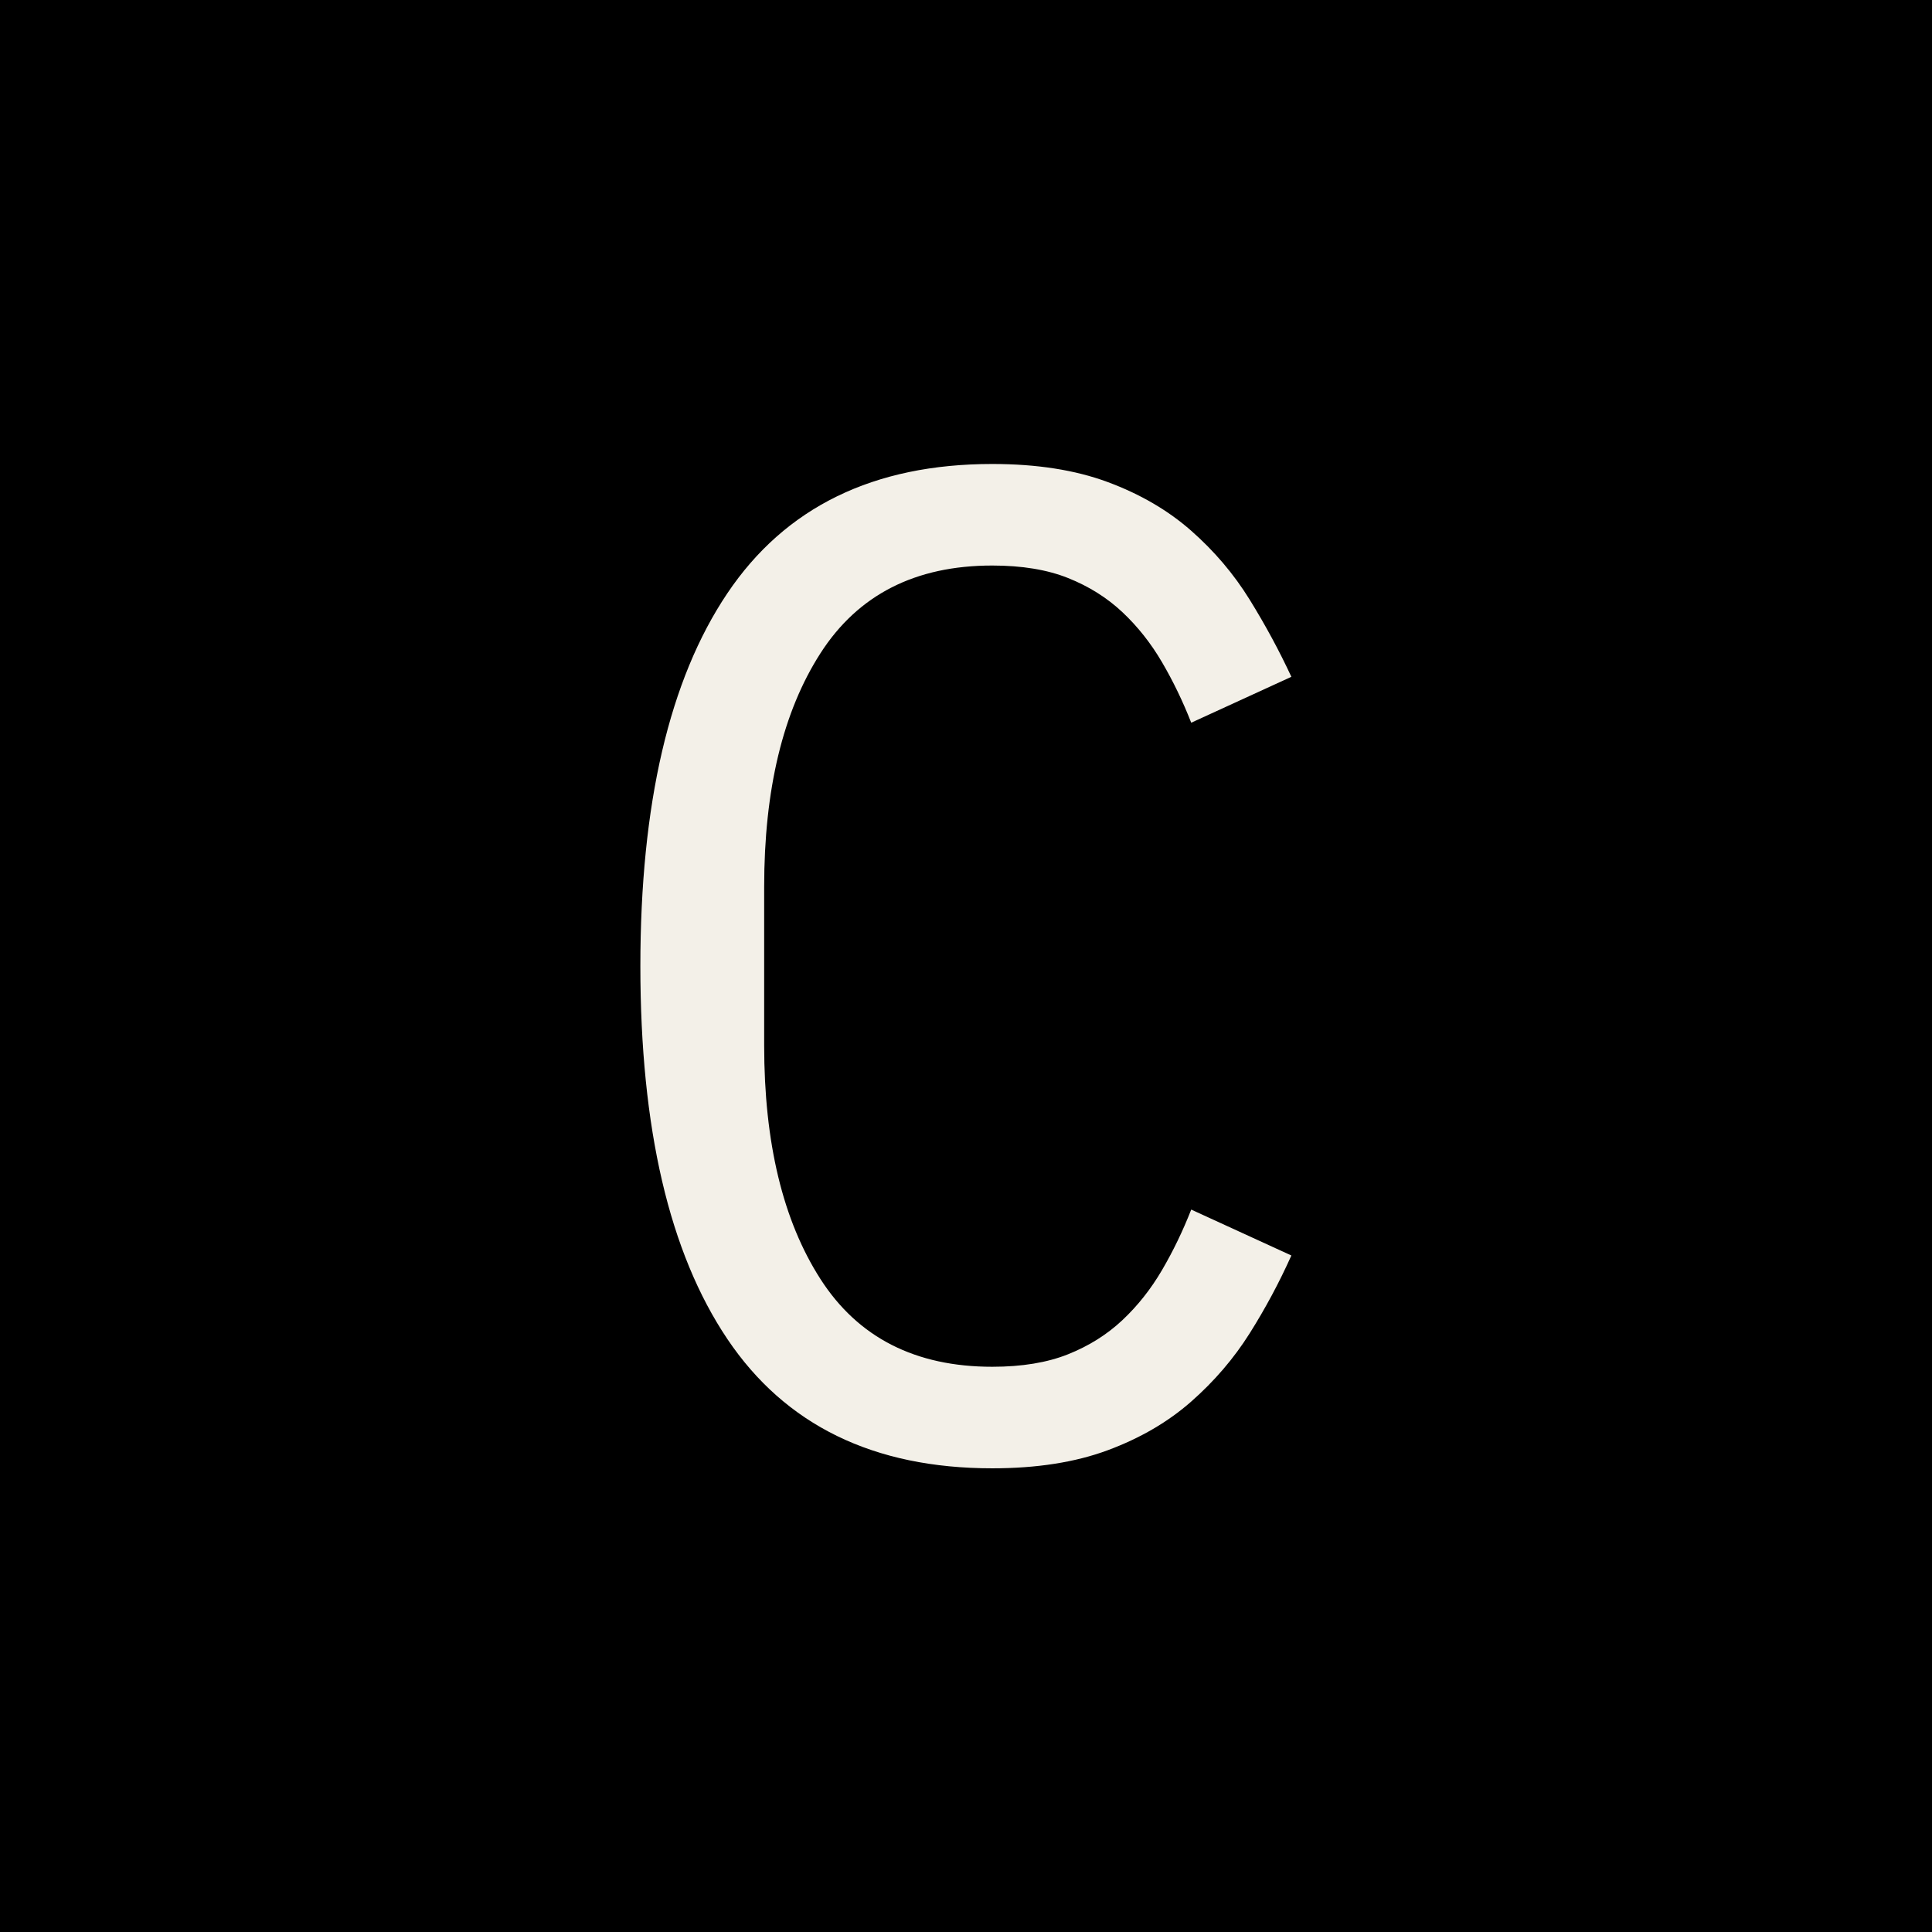
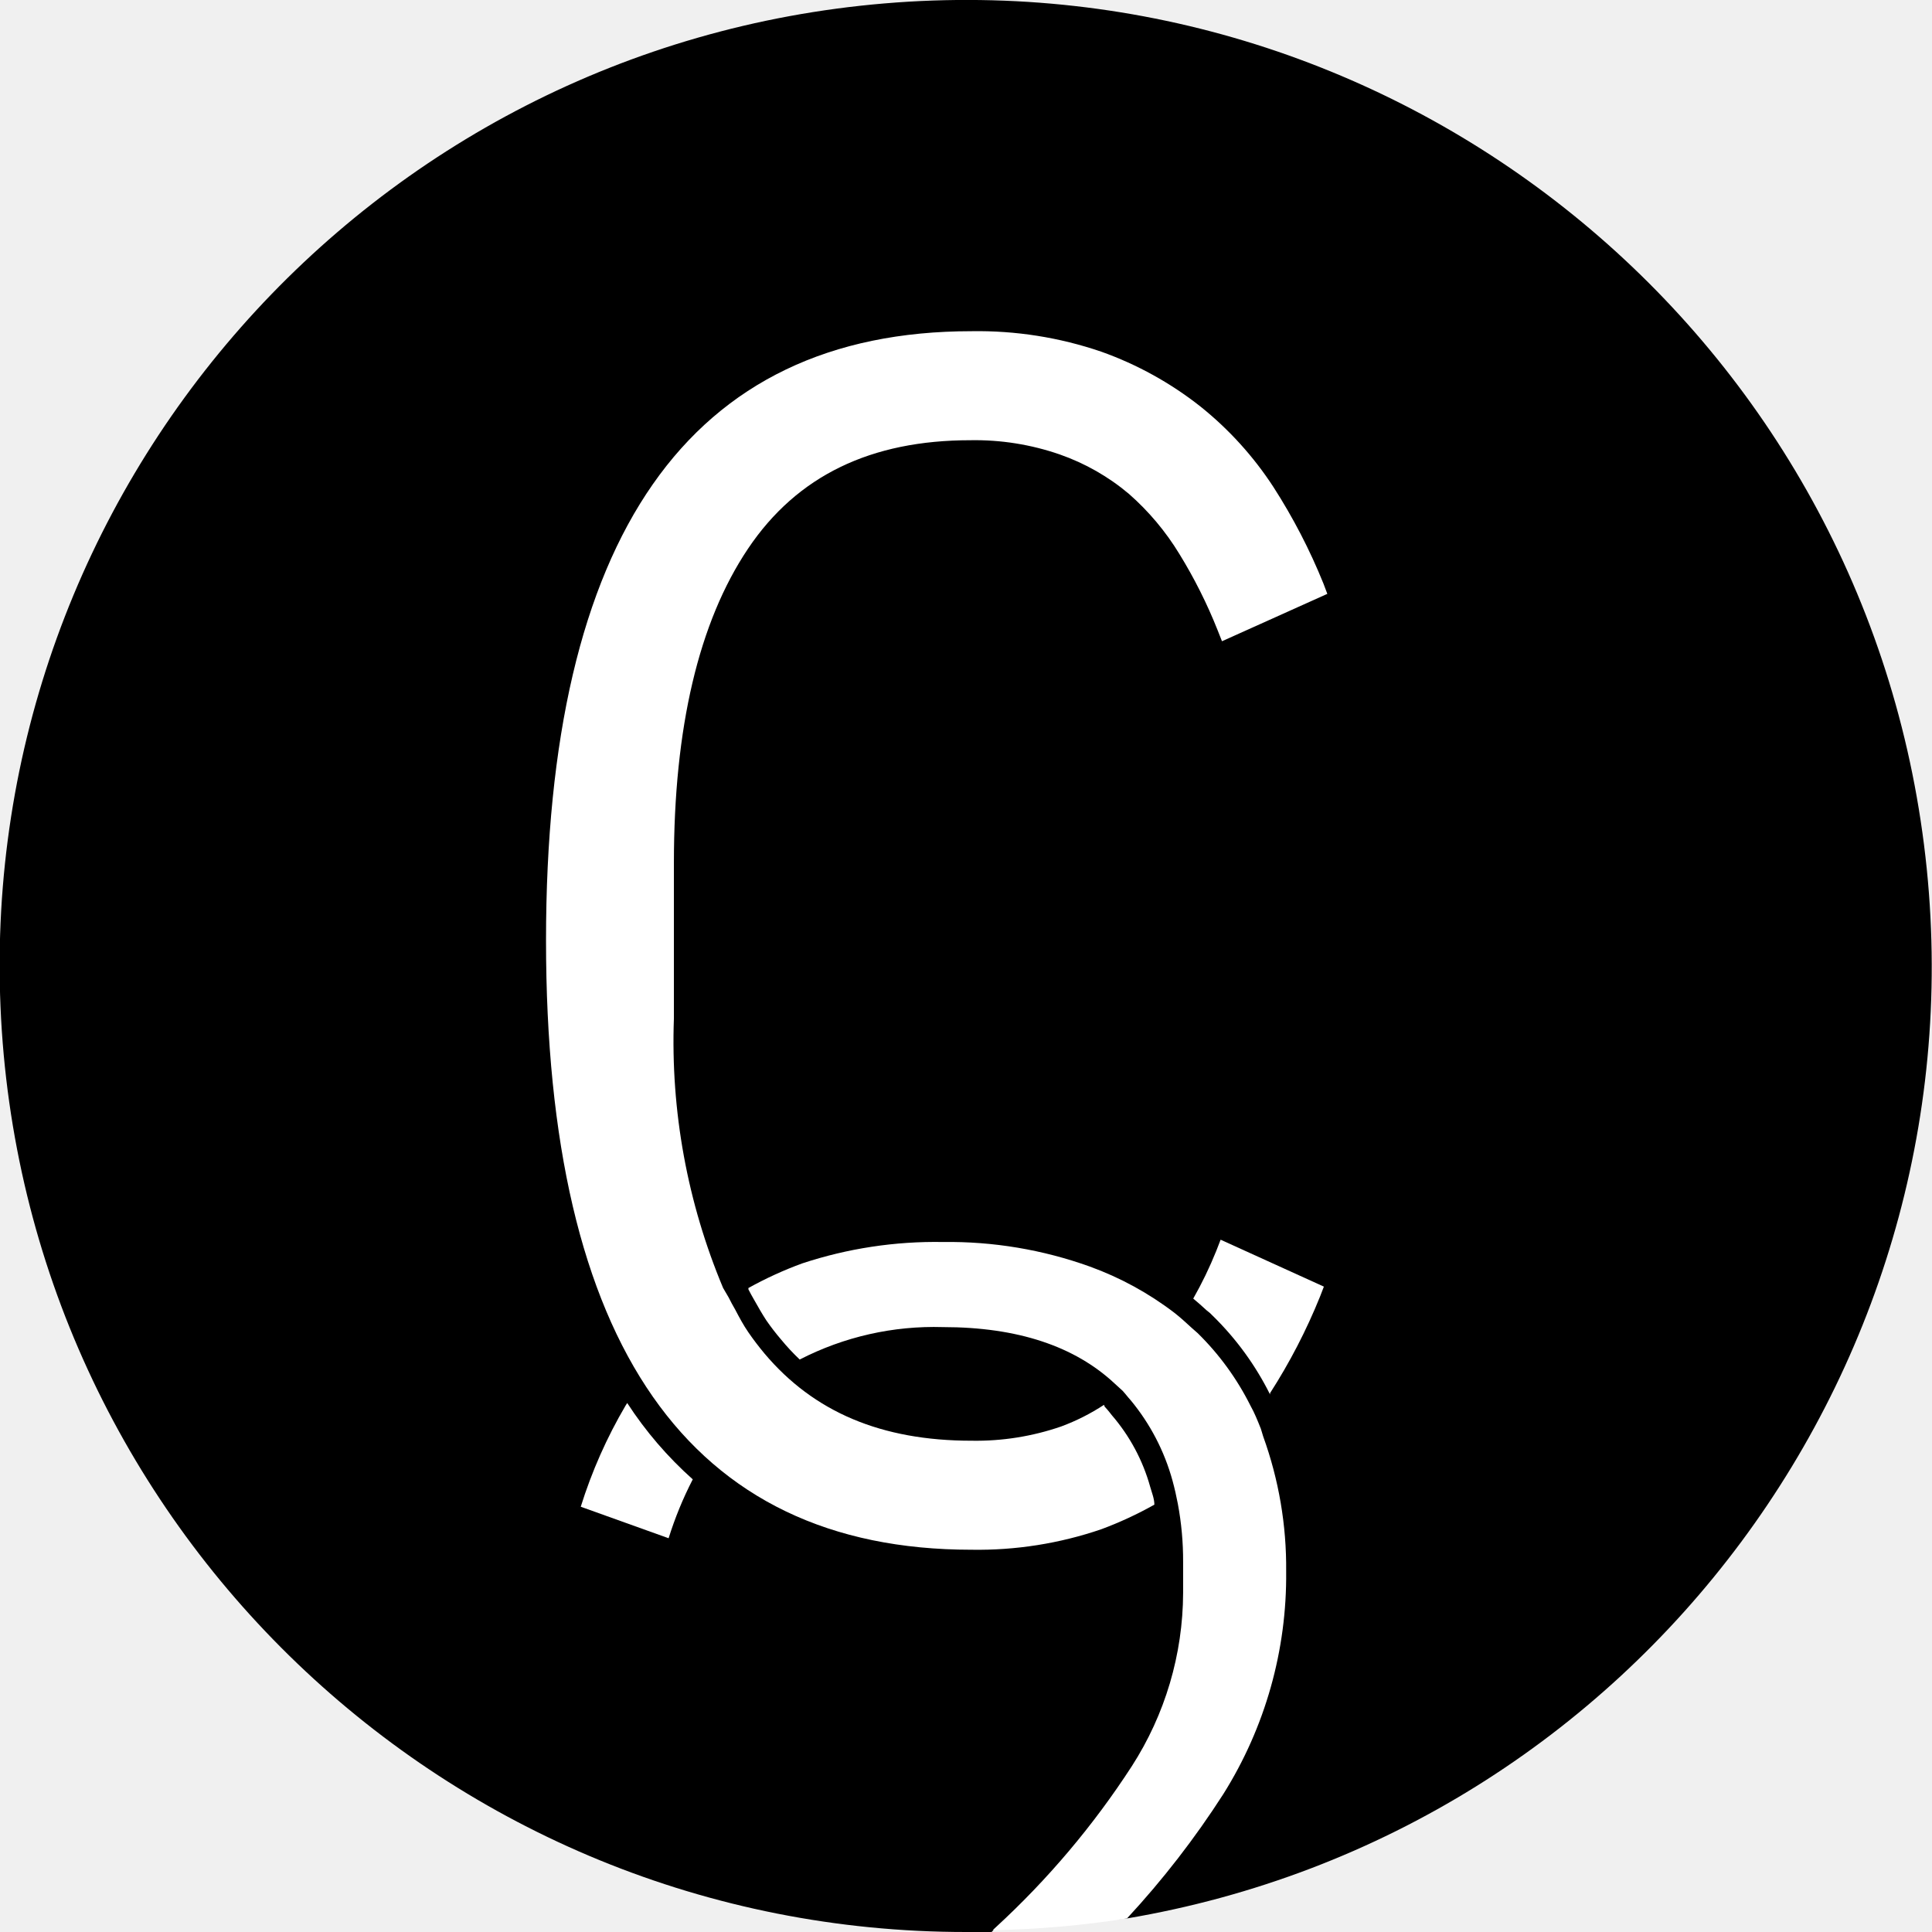
- <svg xmlns="http://www.w3.org/2000/svg" viewBox="0 0 100 100" width="100" height="100">
-   <rect width="100" height="100" fill="#000" />
-   <path fill="#f3f0e8" transform="translate(28.1053 75.1357) scale(0.072 -0.072)" d="M323 -12Q195 -12 132.5 81Q70 174 70 349Q70 524 132.5 617Q195 710 323 710Q371 710 406 697Q441 684 466 662Q491 640 508 612.5Q525 585 538 557L466 524Q457 547 445 567.5Q433 588 416.5 603.5Q400 619 377.5 628Q355 637 323 637Q240 637 199.5 574Q159 511 159 406L159 292Q159 187 199.5 124Q240 61 323 61Q355 61 377.5 70Q400 79 416.5 94.5Q433 110 445 130.5Q457 151 466 174L538 141Q525 112 508 85Q491 58 466 36Q441 14 406 1Q371 -12 323 -12Z" />
+ <svg xmlns="http://www.w3.org/2000/svg" viewBox="0 0 84 84">
+   <defs>
+     <style>.a{fill:#fff;}</style>
+   </defs>
+   <path d="M49,83.41A42,42,0,1,0,42,84c.37,0,.74,0,1.11,0l.14-.13Z" />
+   <path class="a" d="M48.34,61.53l-.11-.14c-.06-.07-.12-.15-.2-.23L48,61.08a9.27,9.27,0,0,1-1.86.94,11.36,11.36,0,0,1-3.9.62c-3.92,0-6.86-1.25-9-3.79-.25-.3-.48-.6-.7-.92s-.38-.62-.58-1c-.1-.17-.19-.34-.28-.52h0L31.44,56h0A27.68,27.68,0,0,1,29.3,44.28V37.51c0-5.87,1.08-10.46,3.22-13.65s5.36-4.72,9.67-4.72a11.26,11.26,0,0,1,3.89.62,9.56,9.56,0,0,1,3,1.71,11.26,11.26,0,0,1,2.2,2.62,21.32,21.32,0,0,1,1.66,3.31l.19.48,4.58-2.06-.17-.45a25.19,25.19,0,0,0-2.17-4.19,14.89,14.89,0,0,0-3.17-3.5,15.17,15.17,0,0,0-4.32-2.39,16.61,16.61,0,0,0-5.64-.89c-12.28,0-18.5,8.91-18.5,26.49s6.22,26.49,18.5,26.49a16.61,16.61,0,0,0,5.64-.89,16.29,16.29,0,0,0,2.31-1.07c0-.26-.11-.52-.18-.77A8.08,8.08,0,0,0,48.34,61.53Z" />
+   <path class="a" d="M52.88,54.39a17.13,17.13,0,0,1-1,2.07c.2.17.39.33.58.51a1.82,1.82,0,0,1,.27.24,12.69,12.69,0,0,1,2.49,3.42l0,0a.21.21,0,0,1,0-.06,25.19,25.19,0,0,0,2.17-4.19l.17-.44L53.07,53.9Z" />
+   <path class="a" d="M54.82,62.12c-.14-.35-.28-.7-.45-1a11.82,11.82,0,0,0-2.3-3.16l-.25-.22c-.25-.23-.5-.46-.77-.67a13.77,13.77,0,0,0-3.66-2A18.14,18.14,0,0,0,41,54a18.48,18.48,0,0,0-6.12.93A16.42,16.42,0,0,0,32.54,56l0,.06c.08.16.16.3.24.44.19.34.37.65.54.91a10.19,10.19,0,0,0,.64.83,9.58,9.58,0,0,0,.81.87A12.77,12.77,0,0,1,41,57.7c3.24,0,5.73.83,7.47,2.46l.34.31c.12.13.23.28.35.41a9.36,9.36,0,0,1,1.82,3.5c.09.33.17.68.23,1a13.41,13.41,0,0,1,.23,2.52v1.36a14,14,0,0,1-2.23,7.53,36.38,36.38,0,0,1-5.91,7l-.14.13A42.27,42.27,0,0,0,49,83.41,38.7,38.7,0,0,0,53.19,78a17.85,17.85,0,0,0,2.73-9.68,16.77,16.77,0,0,0-1-5.87Z" />
+   <path class="a" d="M27.27,61l-.07.11a21.07,21.07,0,0,0-1.95,4.4l3.82,1.37a15.94,15.94,0,0,1,1.05-2.56A16.45,16.45,0,0,1,27.27,61Z" />
</svg>
